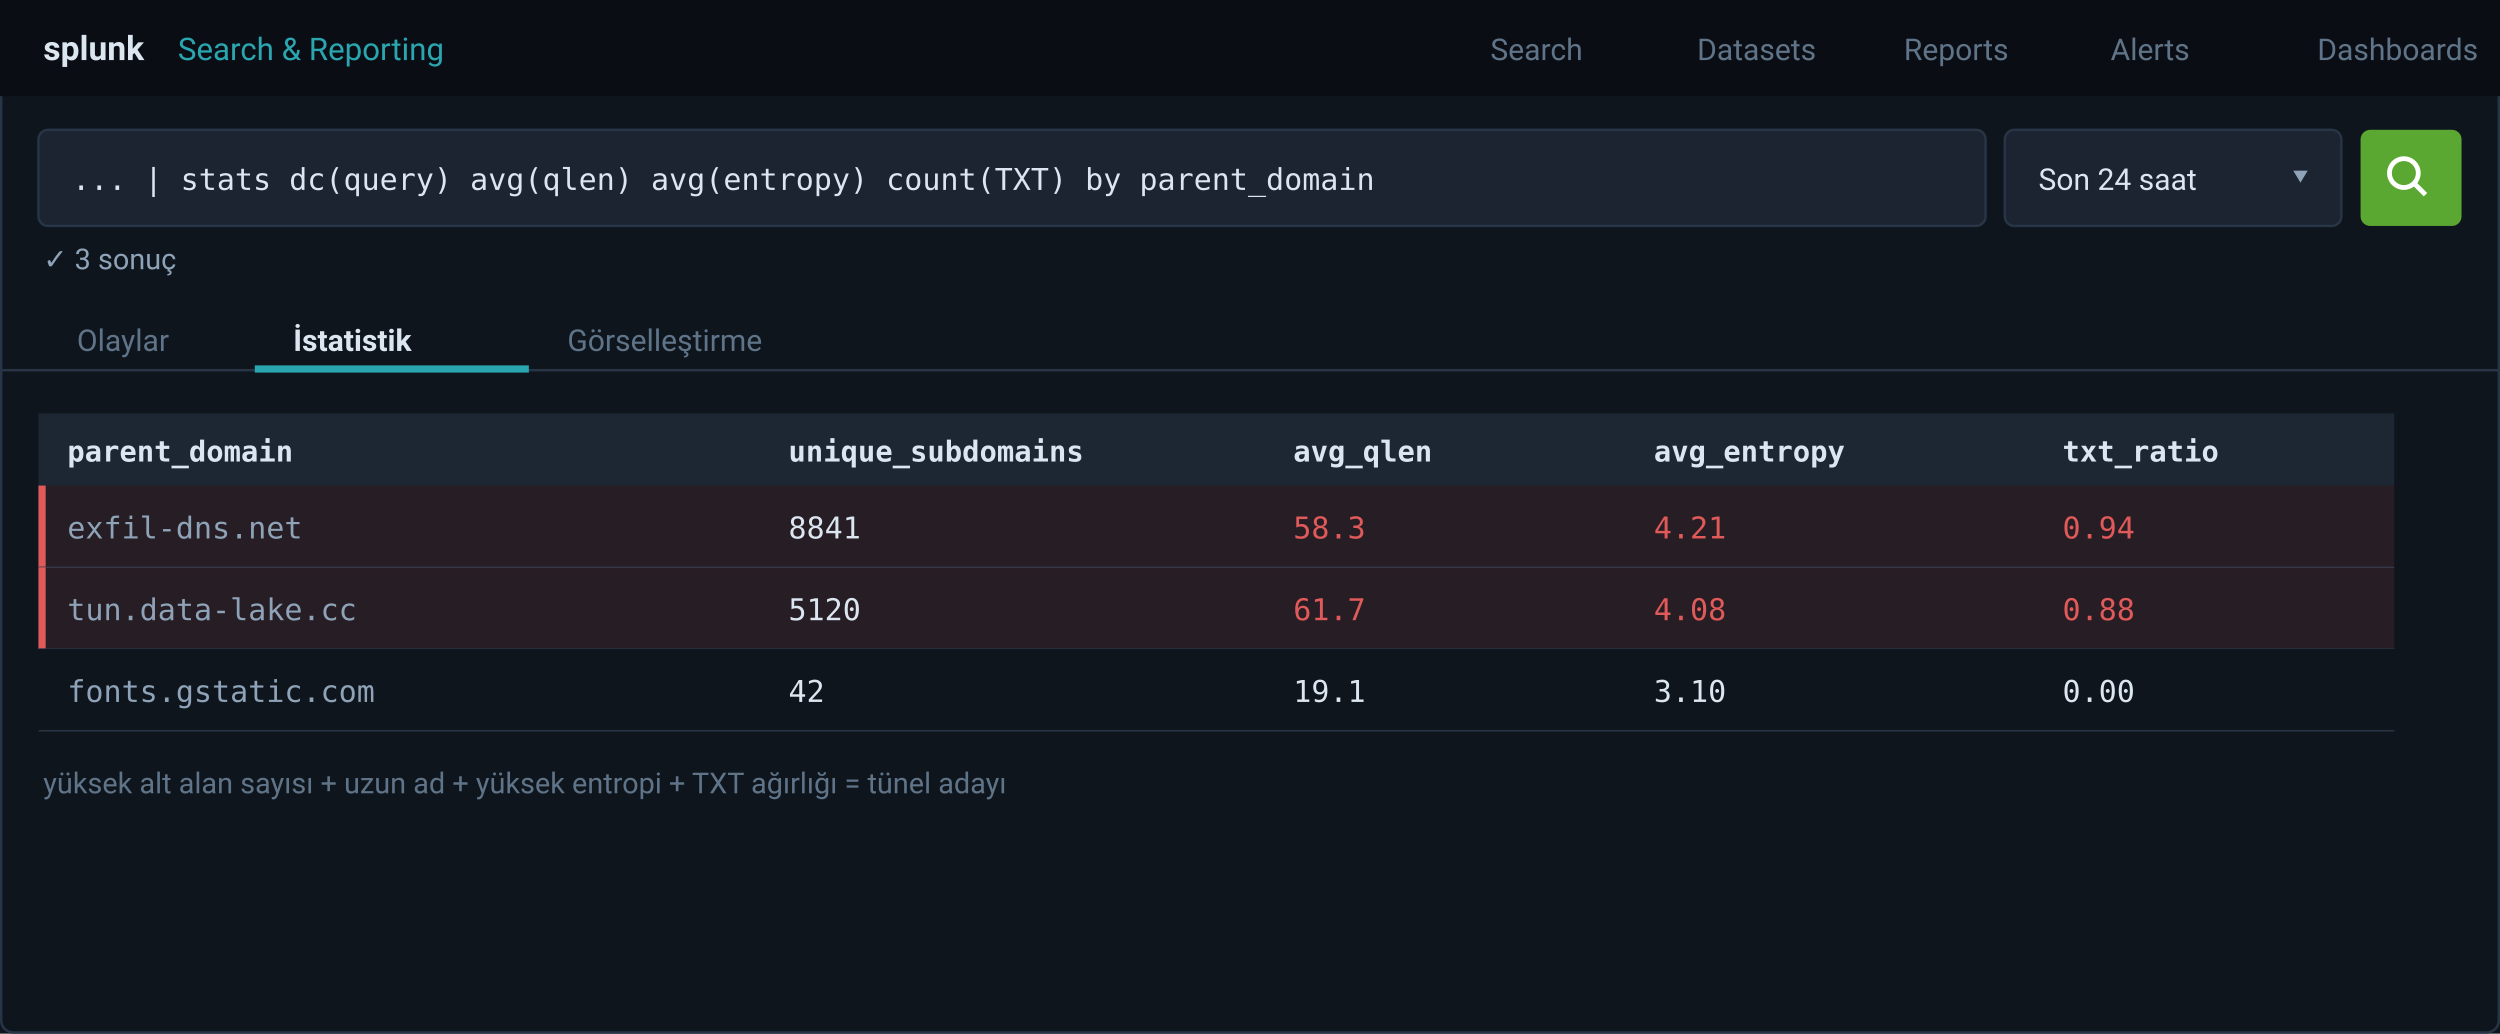
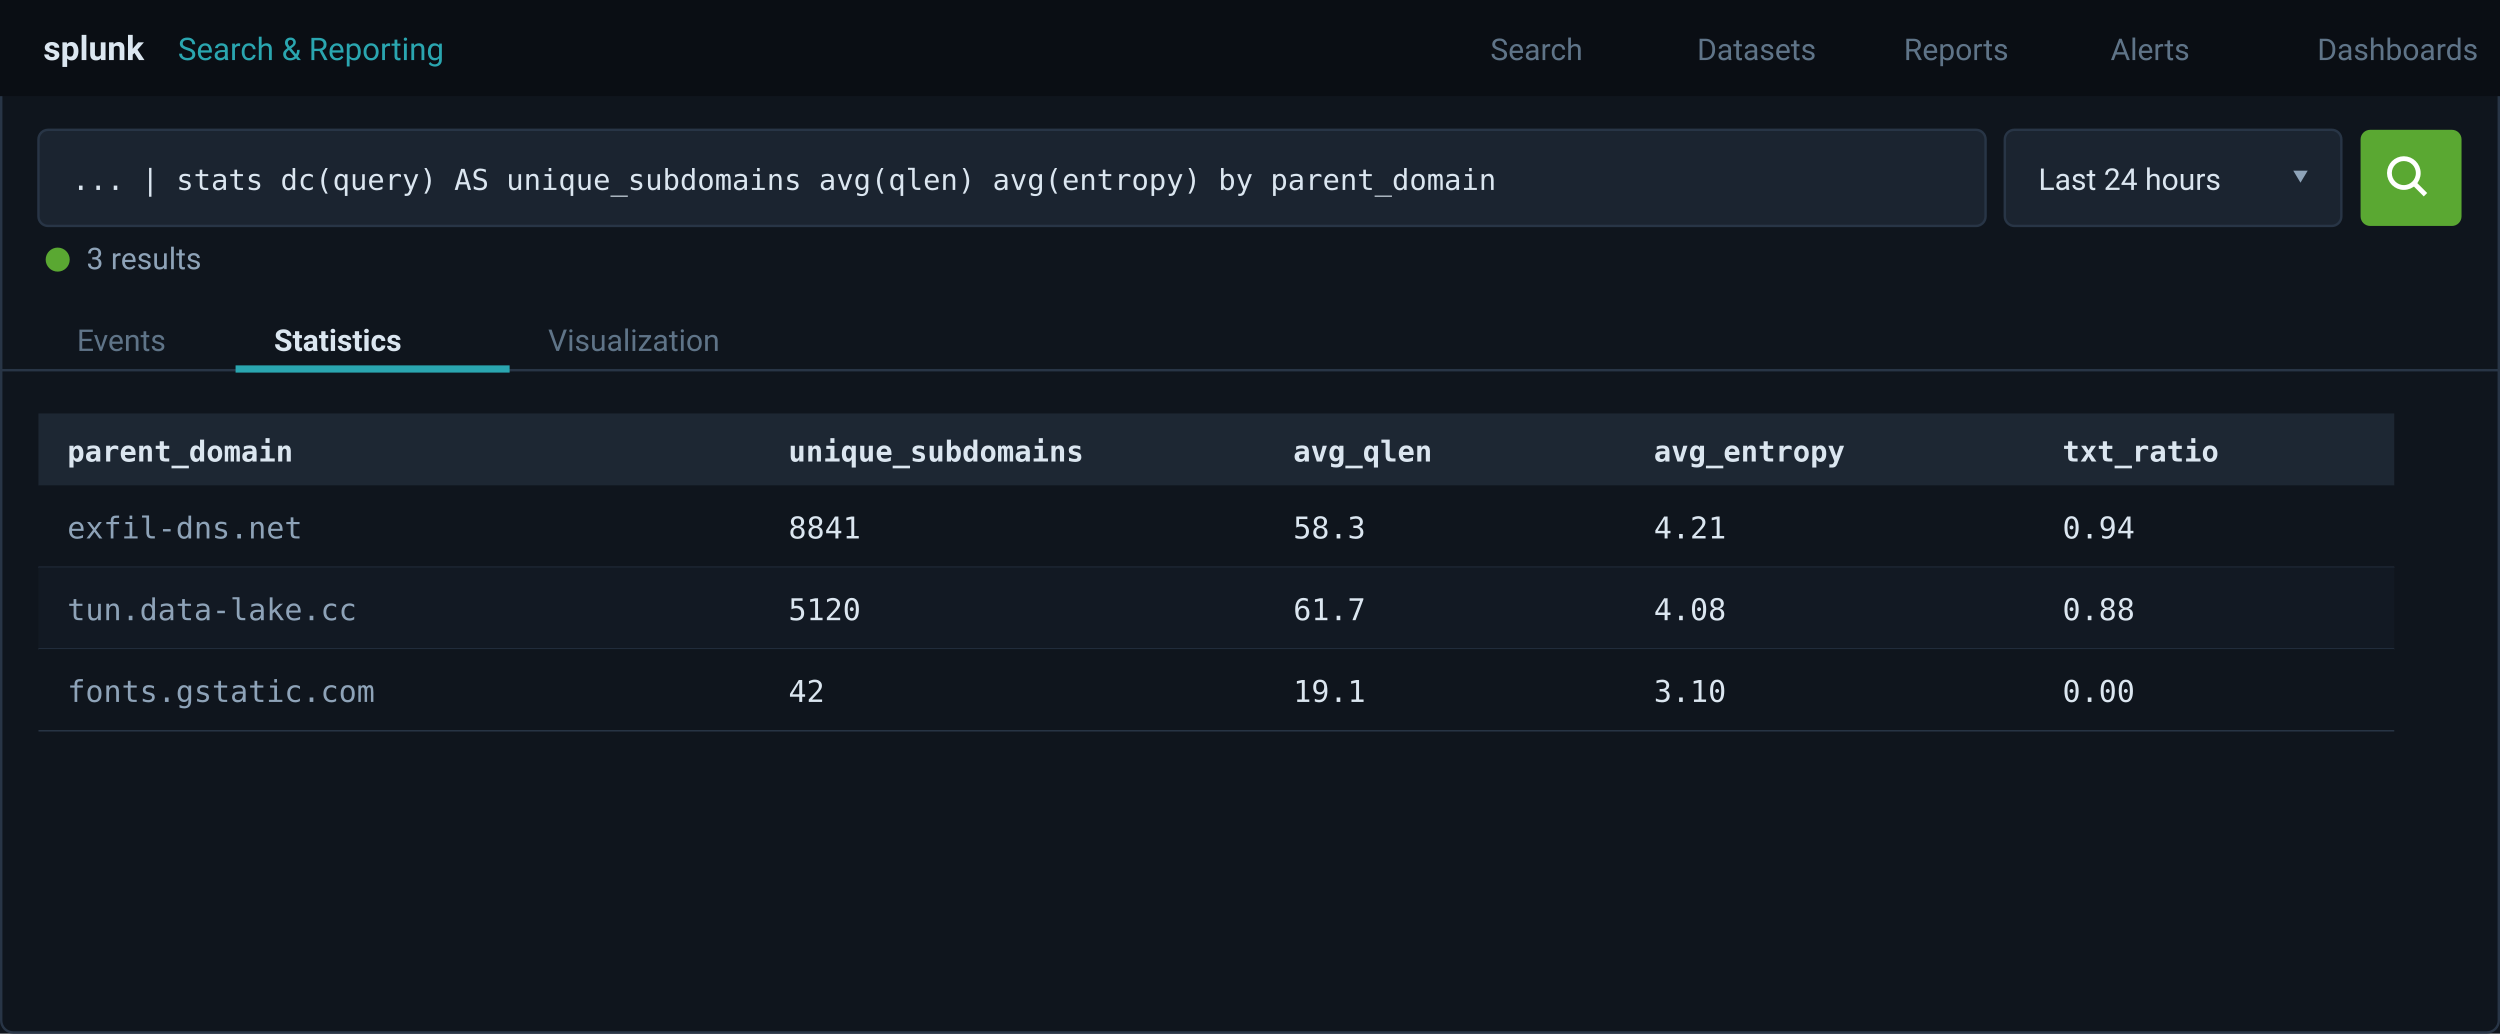
<svg xmlns="http://www.w3.org/2000/svg" viewBox="0 0 1040 430" font-family="'Segoe UI',Roboto,Helvetica,Arial,sans-serif">
  <rect width="1040" height="430" fill="#0f151d" />
  <rect x="0.5" y="0.5" width="1039" height="429" rx="5" fill="none" stroke="#283546" />
  <rect x="0" y="0" width="1040" height="40" fill="#0a0e14" />
  <text x="18" y="25" font-family="'Segoe UI',Roboto,Helvetica,Arial,sans-serif" font-size="14" font-weight="700" fill="#dbe6f0">splunk</text>
  <text x="74" y="25" font-family="'Segoe UI',Roboto,Helvetica,Arial,sans-serif" font-size="13" fill="#2aa6b0">Search &amp; Reporting</text>
  <text x="620" y="25" font-family="'Segoe UI',Roboto,Helvetica,Arial,sans-serif" font-size="12.5" fill="#5f7488">Search</text>
  <text x="706" y="25" font-family="'Segoe UI',Roboto,Helvetica,Arial,sans-serif" font-size="12.5" fill="#5f7488">Datasets</text>
  <text x="792" y="25" font-family="'Segoe UI',Roboto,Helvetica,Arial,sans-serif" font-size="12.5" fill="#5f7488">Reports</text>
  <text x="878" y="25" font-family="'Segoe UI',Roboto,Helvetica,Arial,sans-serif" font-size="12.5" fill="#5f7488">Alerts</text>
  <text x="964" y="25" font-family="'Segoe UI',Roboto,Helvetica,Arial,sans-serif" font-size="12.5" fill="#5f7488">Dashboards</text>
  <rect x="16" y="54" width="810" height="40" rx="4" fill="#1b2430" stroke="#283546" />
-   <text x="30" y="79" font-family="'JetBrains Mono','SFMono-Regular',Consolas,monospace" font-size="12.5" fill="#dbe6f0">... | stats dc(query) avg(qlen) avg(entropy) count(TXT) by parent_domain</text>
+   <text x="30" y="79" font-family="'JetBrains Mono','SFMono-Regular',Consolas,monospace" font-size="12" fill="#dbe6f0">... | stats dc(query) AS unique_subdomains avg(qlen) avg(entropy) by parent_domain</text>
  <rect x="834" y="54" width="140" height="40" rx="4" fill="#1b2430" stroke="#283546" />
-   <text x="848" y="79" font-family="'Segoe UI',Roboto,Helvetica,Arial,sans-serif" font-size="12.5" fill="#dbe6f0">Son 24 saat</text>
+   <text x="848" y="79" font-family="'Segoe UI',Roboto,Helvetica,Arial,sans-serif" font-size="12.5" fill="#dbe6f0">Last 24 hours</text>
  <path d="M954,71 l6,0 l-3,5 z" fill="#8ea3b8" />
  <rect x="982" y="54" width="42" height="40" rx="4" fill="#5aa832" />
  <circle cx="1000" cy="72" r="6" fill="none" stroke="#fff" stroke-width="2" />
  <line x1="1004" y1="76" x2="1009" y2="81" stroke="#fff" stroke-width="2" />
-   <text x="18" y="112" font-family="'Segoe UI',Roboto,Helvetica,Arial,sans-serif" font-size="12" fill="#8ea3b8">✓ 3 sonuç</text>
+   <circle cx="24" cy="108" r="5" fill="#5aa832" />
+   <text x="36" y="112" font-family="'Segoe UI',Roboto,Helvetica,Arial,sans-serif" font-size="12.5" fill="#8ea3b8">3 results</text>
  <line x1="0" y1="154" x2="1040" y2="154" stroke="#283546" />
-   <text x="32" y="146" font-family="'Segoe UI',Roboto,Helvetica,Arial,sans-serif" font-size="12.5" font-weight="400" fill="#5f7488">Olaylar</text>
-   <text x="122" y="146" font-family="'Segoe UI',Roboto,Helvetica,Arial,sans-serif" font-size="12.5" font-weight="700" fill="#dbe6f0">İstatistik</text>
-   <rect x="106" y="152" width="114" height="3" fill="#2aa6b0" />
-   <text x="236" y="146" font-family="'Segoe UI',Roboto,Helvetica,Arial,sans-serif" font-size="12.5" font-weight="400" fill="#5f7488">Görselleştirme</text>
+   <text x="32" y="146" font-family="'Segoe UI',Roboto,Helvetica,Arial,sans-serif" font-size="12.5" font-weight="400" fill="#5f7488">Events</text>
+   <text x="114" y="146" font-family="'Segoe UI',Roboto,Helvetica,Arial,sans-serif" font-size="12.5" font-weight="700" fill="#dbe6f0">Statistics</text>
+   <rect x="98" y="152" width="114" height="3" fill="#2aa6b0" />
+   <text x="228" y="146" font-family="'Segoe UI',Roboto,Helvetica,Arial,sans-serif" font-size="12.5" font-weight="400" fill="#5f7488">Visualization</text>
  <rect x="16" y="172" width="980" height="30" fill="#1d2733" />
  <text x="28" y="192" font-family="'JetBrains Mono','SFMono-Regular',Consolas,monospace" font-size="12" font-weight="700" fill="#dbe6f0">parent_domain</text>
  <text x="328" y="192" font-family="'JetBrains Mono','SFMono-Regular',Consolas,monospace" font-size="12" font-weight="700" fill="#dbe6f0">unique_subdomains</text>
  <text x="538" y="192" font-family="'JetBrains Mono','SFMono-Regular',Consolas,monospace" font-size="12" font-weight="700" fill="#dbe6f0">avg_qlen</text>
  <text x="688" y="192" font-family="'JetBrains Mono','SFMono-Regular',Consolas,monospace" font-size="12" font-weight="700" fill="#dbe6f0">avg_entropy</text>
  <text x="858" y="192" font-family="'JetBrains Mono','SFMono-Regular',Consolas,monospace" font-size="12" font-weight="700" fill="#dbe6f0">txt_ratio</text>
-   <rect x="16" y="202" width="980" height="34" fill="rgba(224,90,90,0.12)" />
-   <rect x="16" y="202" width="3" height="34" fill="#e05a5a" />
+   <rect x="16" y="202" width="980" height="34" fill="#0f151d" />
  <text x="28" y="224" font-family="'JetBrains Mono','SFMono-Regular',Consolas,monospace" font-size="12.5" fill="#8ea3b8">exfil-dns.net</text>
  <text x="328" y="224" font-family="'JetBrains Mono','SFMono-Regular',Consolas,monospace" font-size="12.5" fill="#dbe6f0">8841</text>
-   <text x="538" y="224" font-family="'JetBrains Mono','SFMono-Regular',Consolas,monospace" font-size="12.5" fill="#e05a5a">58.3</text>
-   <text x="688" y="224" font-family="'JetBrains Mono','SFMono-Regular',Consolas,monospace" font-size="12.5" fill="#e05a5a">4.21</text>
-   <text x="858" y="224" font-family="'JetBrains Mono','SFMono-Regular',Consolas,monospace" font-size="12.5" fill="#e05a5a">0.94</text>
+   <text x="538" y="224" font-family="'JetBrains Mono','SFMono-Regular',Consolas,monospace" font-size="12.5" fill="#dbe6f0">58.3</text>
+   <text x="688" y="224" font-family="'JetBrains Mono','SFMono-Regular',Consolas,monospace" font-size="12.5" fill="#dbe6f0">4.21</text>
+   <text x="858" y="224" font-family="'JetBrains Mono','SFMono-Regular',Consolas,monospace" font-size="12.5" fill="#dbe6f0">0.94</text>
  <line x1="16" y1="236" x2="996" y2="236" stroke="#283546" stroke-width="0.6" />
-   <rect x="16" y="236" width="980" height="34" fill="rgba(224,90,90,0.12)" />
-   <rect x="16" y="236" width="3" height="34" fill="#e05a5a" />
+   <rect x="16" y="236" width="980" height="34" fill="#121923" />
  <text x="28" y="258" font-family="'JetBrains Mono','SFMono-Regular',Consolas,monospace" font-size="12.5" fill="#8ea3b8">tun.data-lake.cc</text>
  <text x="328" y="258" font-family="'JetBrains Mono','SFMono-Regular',Consolas,monospace" font-size="12.5" fill="#dbe6f0">5120</text>
-   <text x="538" y="258" font-family="'JetBrains Mono','SFMono-Regular',Consolas,monospace" font-size="12.5" fill="#e05a5a">61.7</text>
-   <text x="688" y="258" font-family="'JetBrains Mono','SFMono-Regular',Consolas,monospace" font-size="12.5" fill="#e05a5a">4.08</text>
-   <text x="858" y="258" font-family="'JetBrains Mono','SFMono-Regular',Consolas,monospace" font-size="12.5" fill="#e05a5a">0.88</text>
+   <text x="538" y="258" font-family="'JetBrains Mono','SFMono-Regular',Consolas,monospace" font-size="12.5" fill="#dbe6f0">61.7</text>
+   <text x="688" y="258" font-family="'JetBrains Mono','SFMono-Regular',Consolas,monospace" font-size="12.5" fill="#dbe6f0">4.08</text>
+   <text x="858" y="258" font-family="'JetBrains Mono','SFMono-Regular',Consolas,monospace" font-size="12.5" fill="#dbe6f0">0.88</text>
  <line x1="16" y1="270" x2="996" y2="270" stroke="#283546" stroke-width="0.6" />
  <rect x="16" y="270" width="980" height="34" fill="#0f151d" />
  <text x="28" y="292" font-family="'JetBrains Mono','SFMono-Regular',Consolas,monospace" font-size="12.5" fill="#8ea3b8">fonts.gstatic.com</text>
  <text x="328" y="292" font-family="'JetBrains Mono','SFMono-Regular',Consolas,monospace" font-size="12.5" fill="#dbe6f0">42</text>
  <text x="538" y="292" font-family="'JetBrains Mono','SFMono-Regular',Consolas,monospace" font-size="12.5" fill="#dbe6f0">19.1</text>
  <text x="688" y="292" font-family="'JetBrains Mono','SFMono-Regular',Consolas,monospace" font-size="12.5" fill="#dbe6f0">3.10</text>
  <text x="858" y="292" font-family="'JetBrains Mono','SFMono-Regular',Consolas,monospace" font-size="12.5" fill="#dbe6f0">0.00</text>
  <line x1="16" y1="304" x2="996" y2="304" stroke="#283546" stroke-width="0.6" />
-   <text x="18" y="330" font-family="'Segoe UI',Roboto,Helvetica,Arial,sans-serif" font-size="12" fill="#5f7488">yüksek alt alan sayısı + uzun ad + yüksek entropi + TXT ağırlığı = tünel adayı</text>
</svg>
